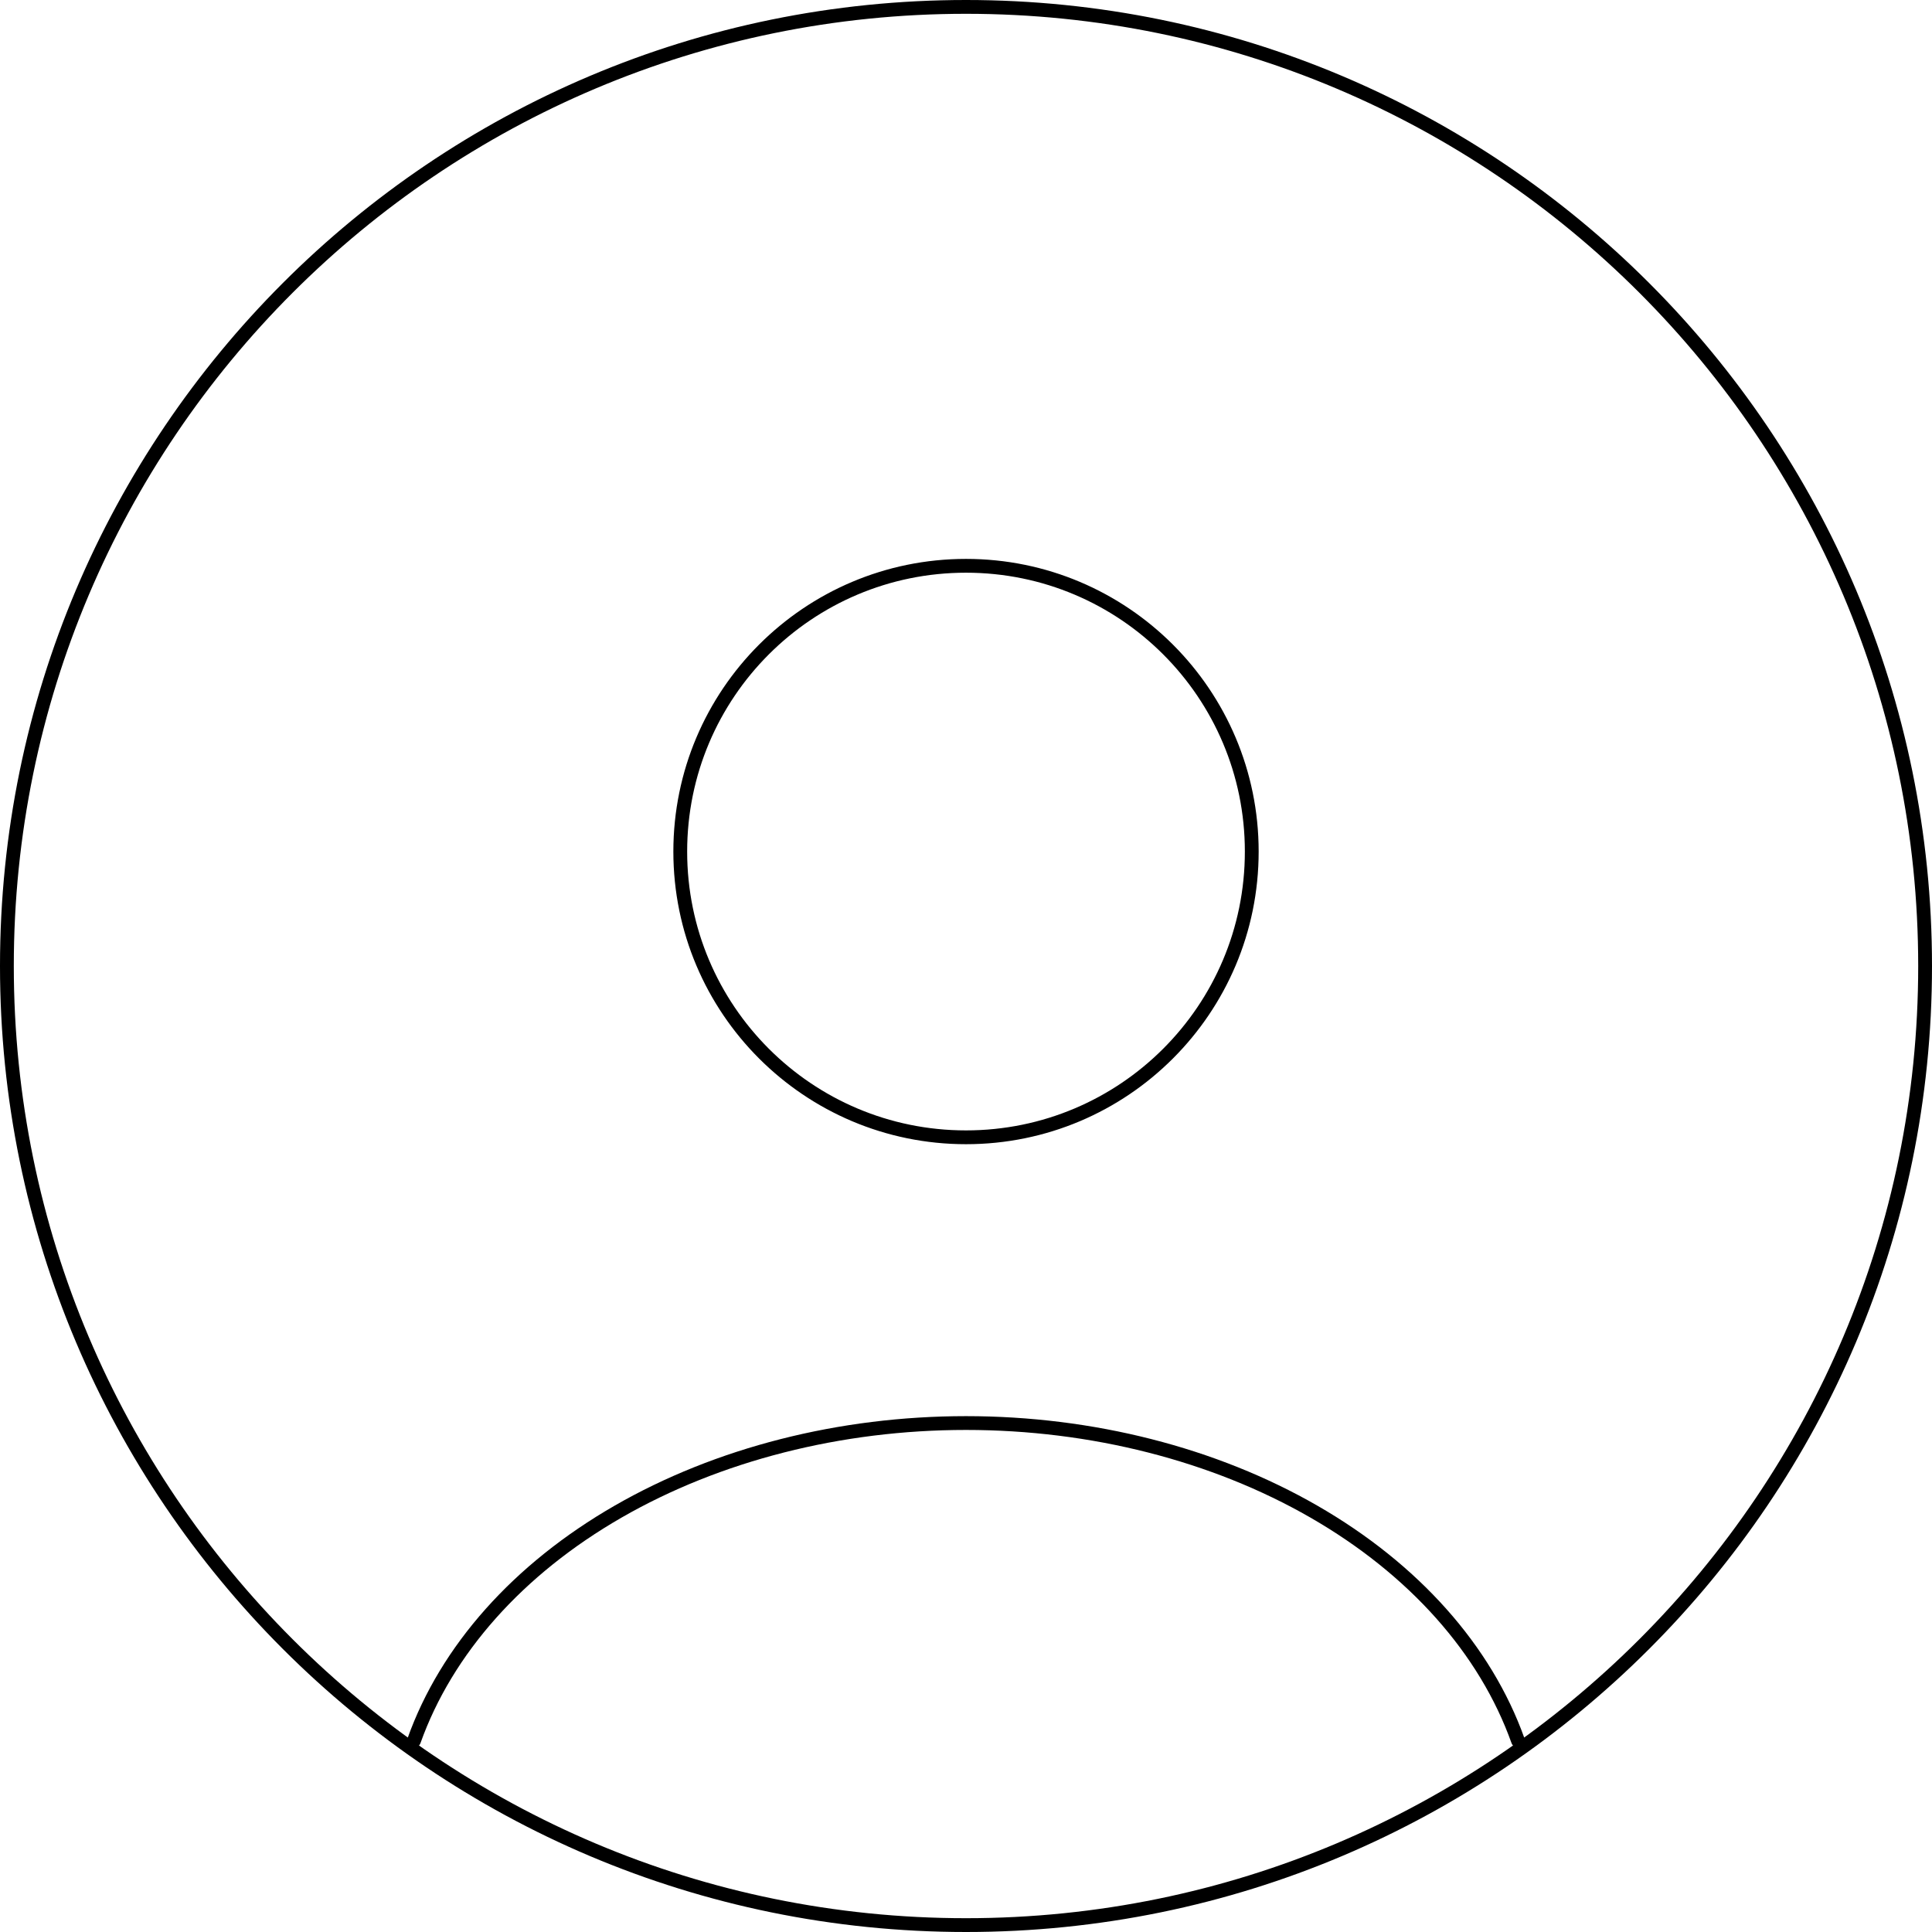
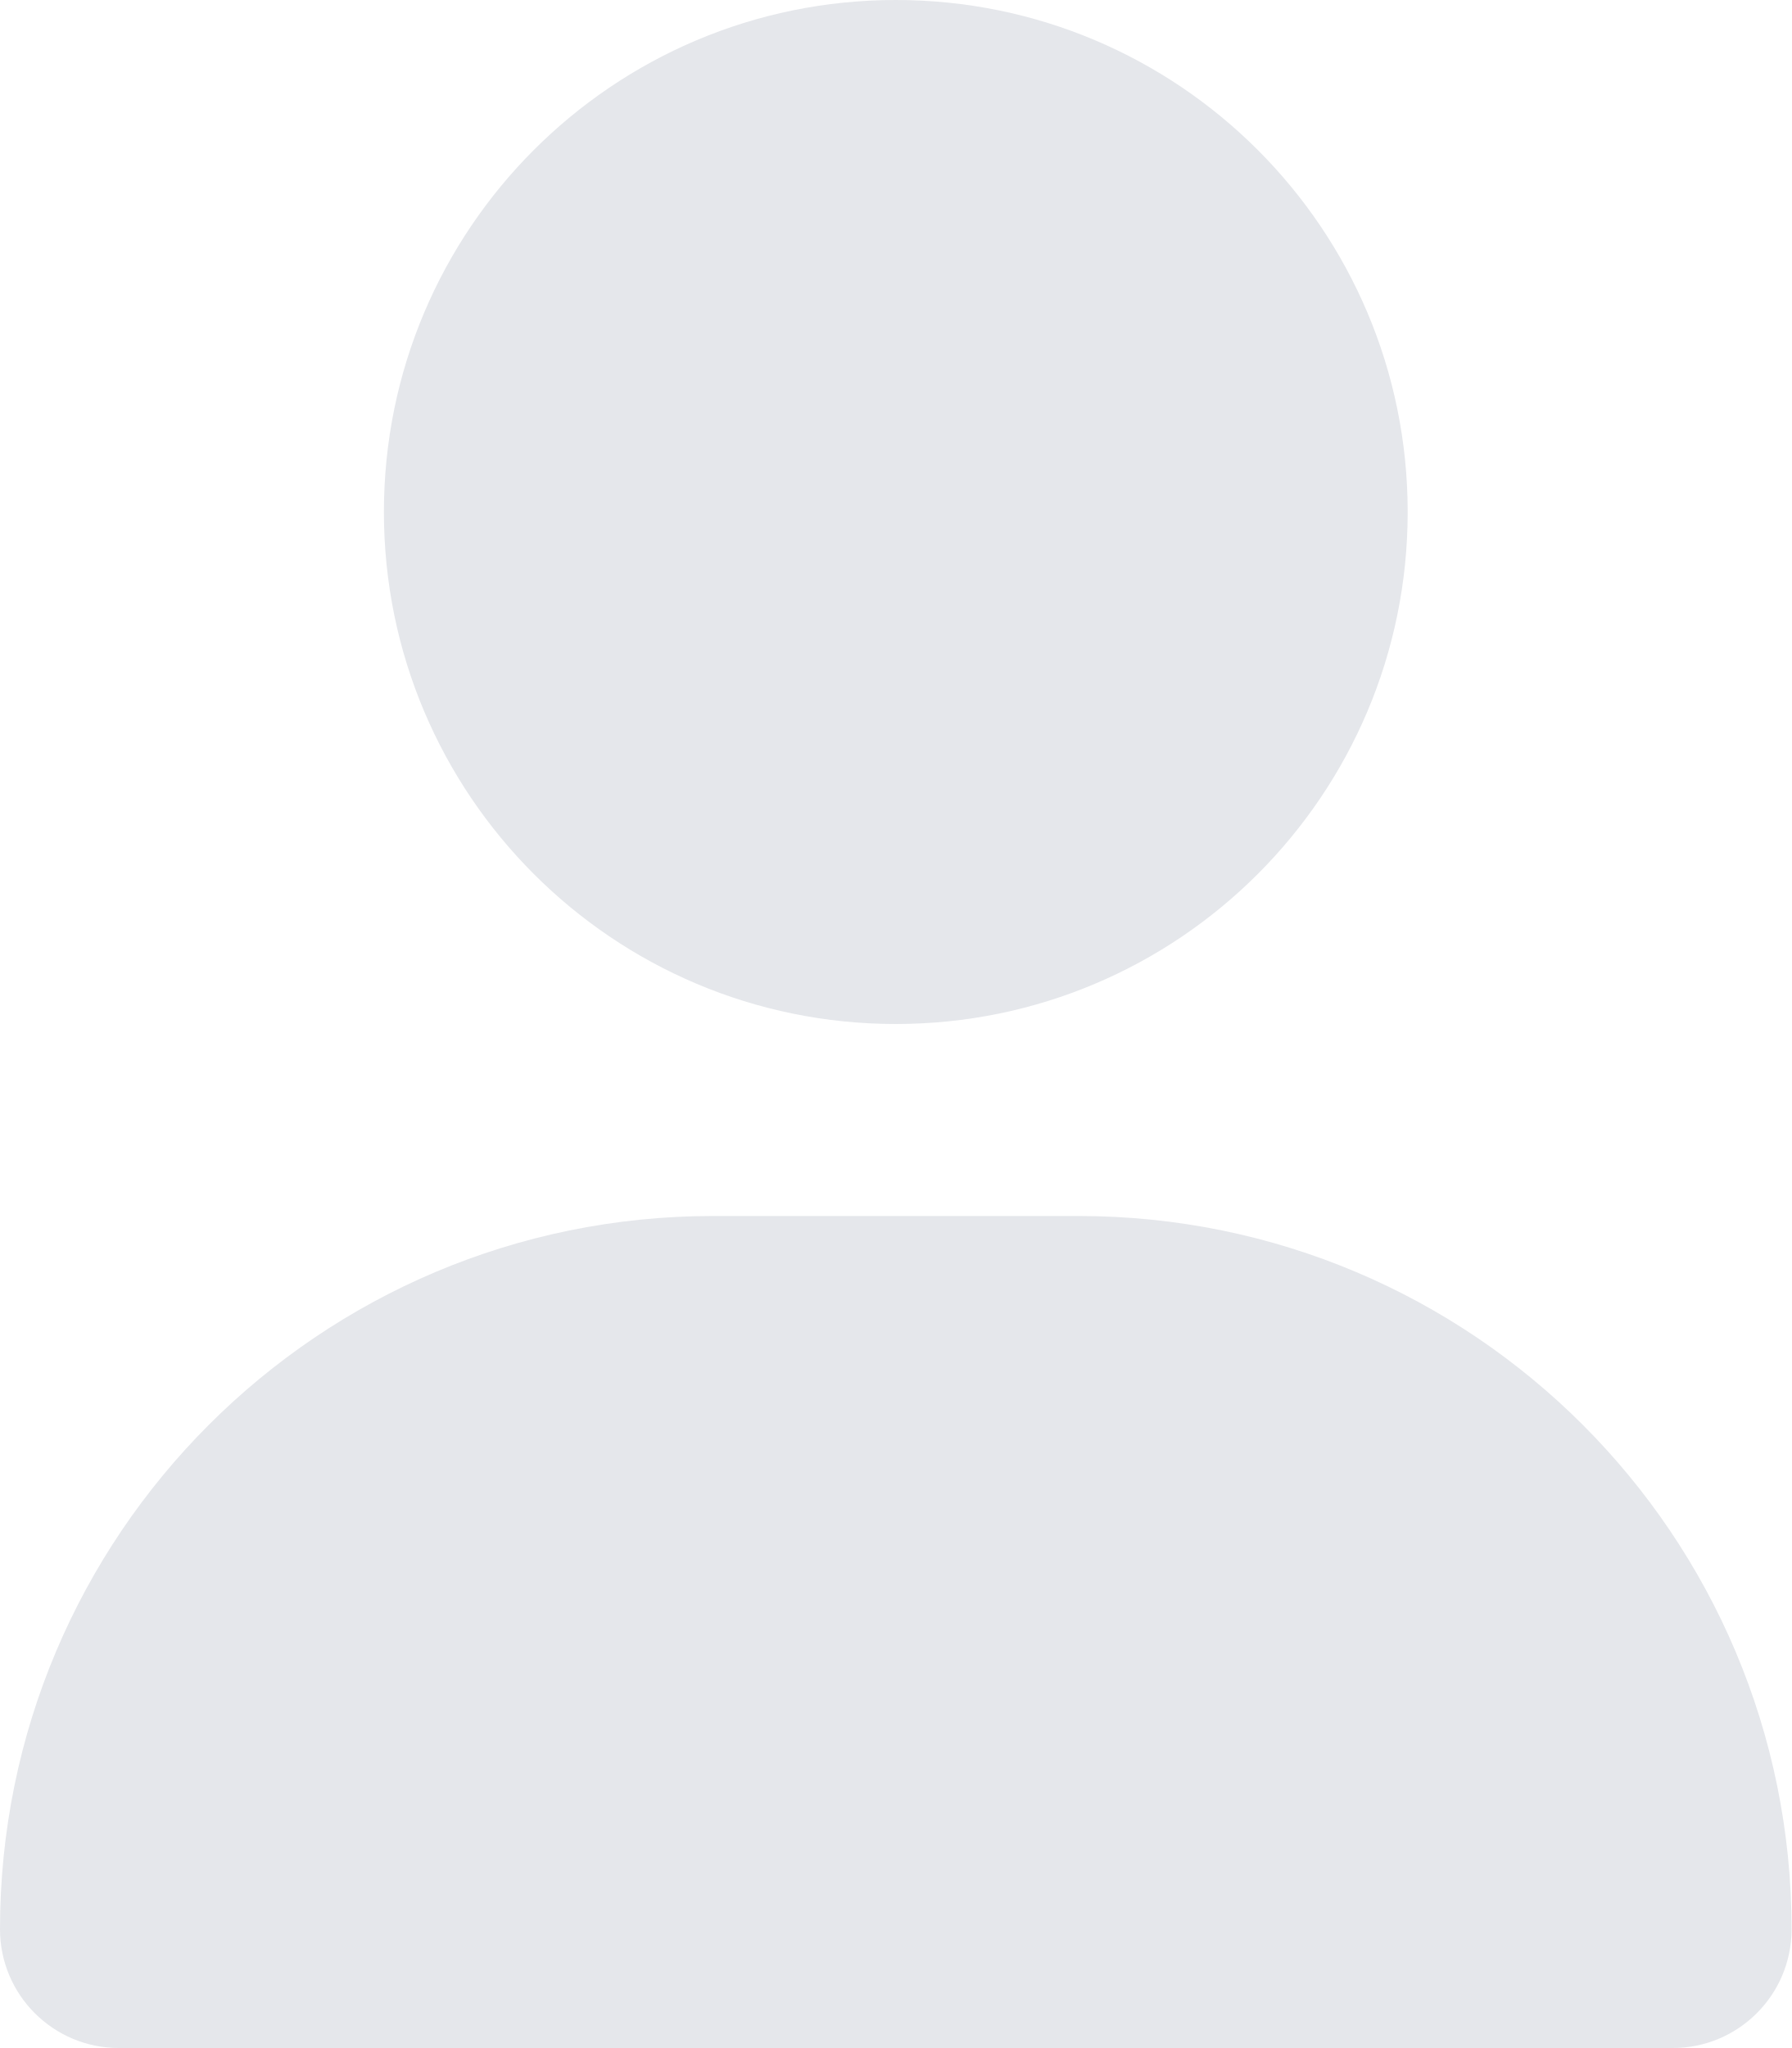
- <svg xmlns="http://www.w3.org/2000/svg" width="140" height="140" viewBox="0 0 140 140" fill="none">
-   <circle cx="70" cy="70" r="69.5" stroke="black" />
-   <path d="M110 126.14C107.645 119.534 102.442 113.7 95.21 109.538C87.978 105.376 79.116 103.119 70 103.119C60.884 103.119 52.022 105.376 44.79 109.538C37.558 113.7 32.355 119.534 30 126.14" stroke="black" stroke-linecap="round" />
-   <path d="M70 82.413C81.436 82.413 90.707 73.143 90.707 61.707C90.707 50.271 81.436 41 70 41C58.564 41 49.294 50.271 49.294 61.707C49.294 73.143 58.564 82.413 70 82.413Z" stroke="black" stroke-linecap="round" />
+ <svg xmlns="http://www.w3.org/2000/svg" width="75%" height="75%" viewBox="0 0 448 512">
+   <path fill="rgb(229, 231, 235)" d="M224 256a128 128 0 1 0 0-256a128 128 0 1 0 0 256m-45.7 48C79.8 304 0 383.8 0 482.3C0 498.7 13.3 512 29.7 512h388.6c16.4 0 29.7-13.3 29.7-29.7c0-98.5-79.8-178.3-178.3-178.3z" />
</svg>
